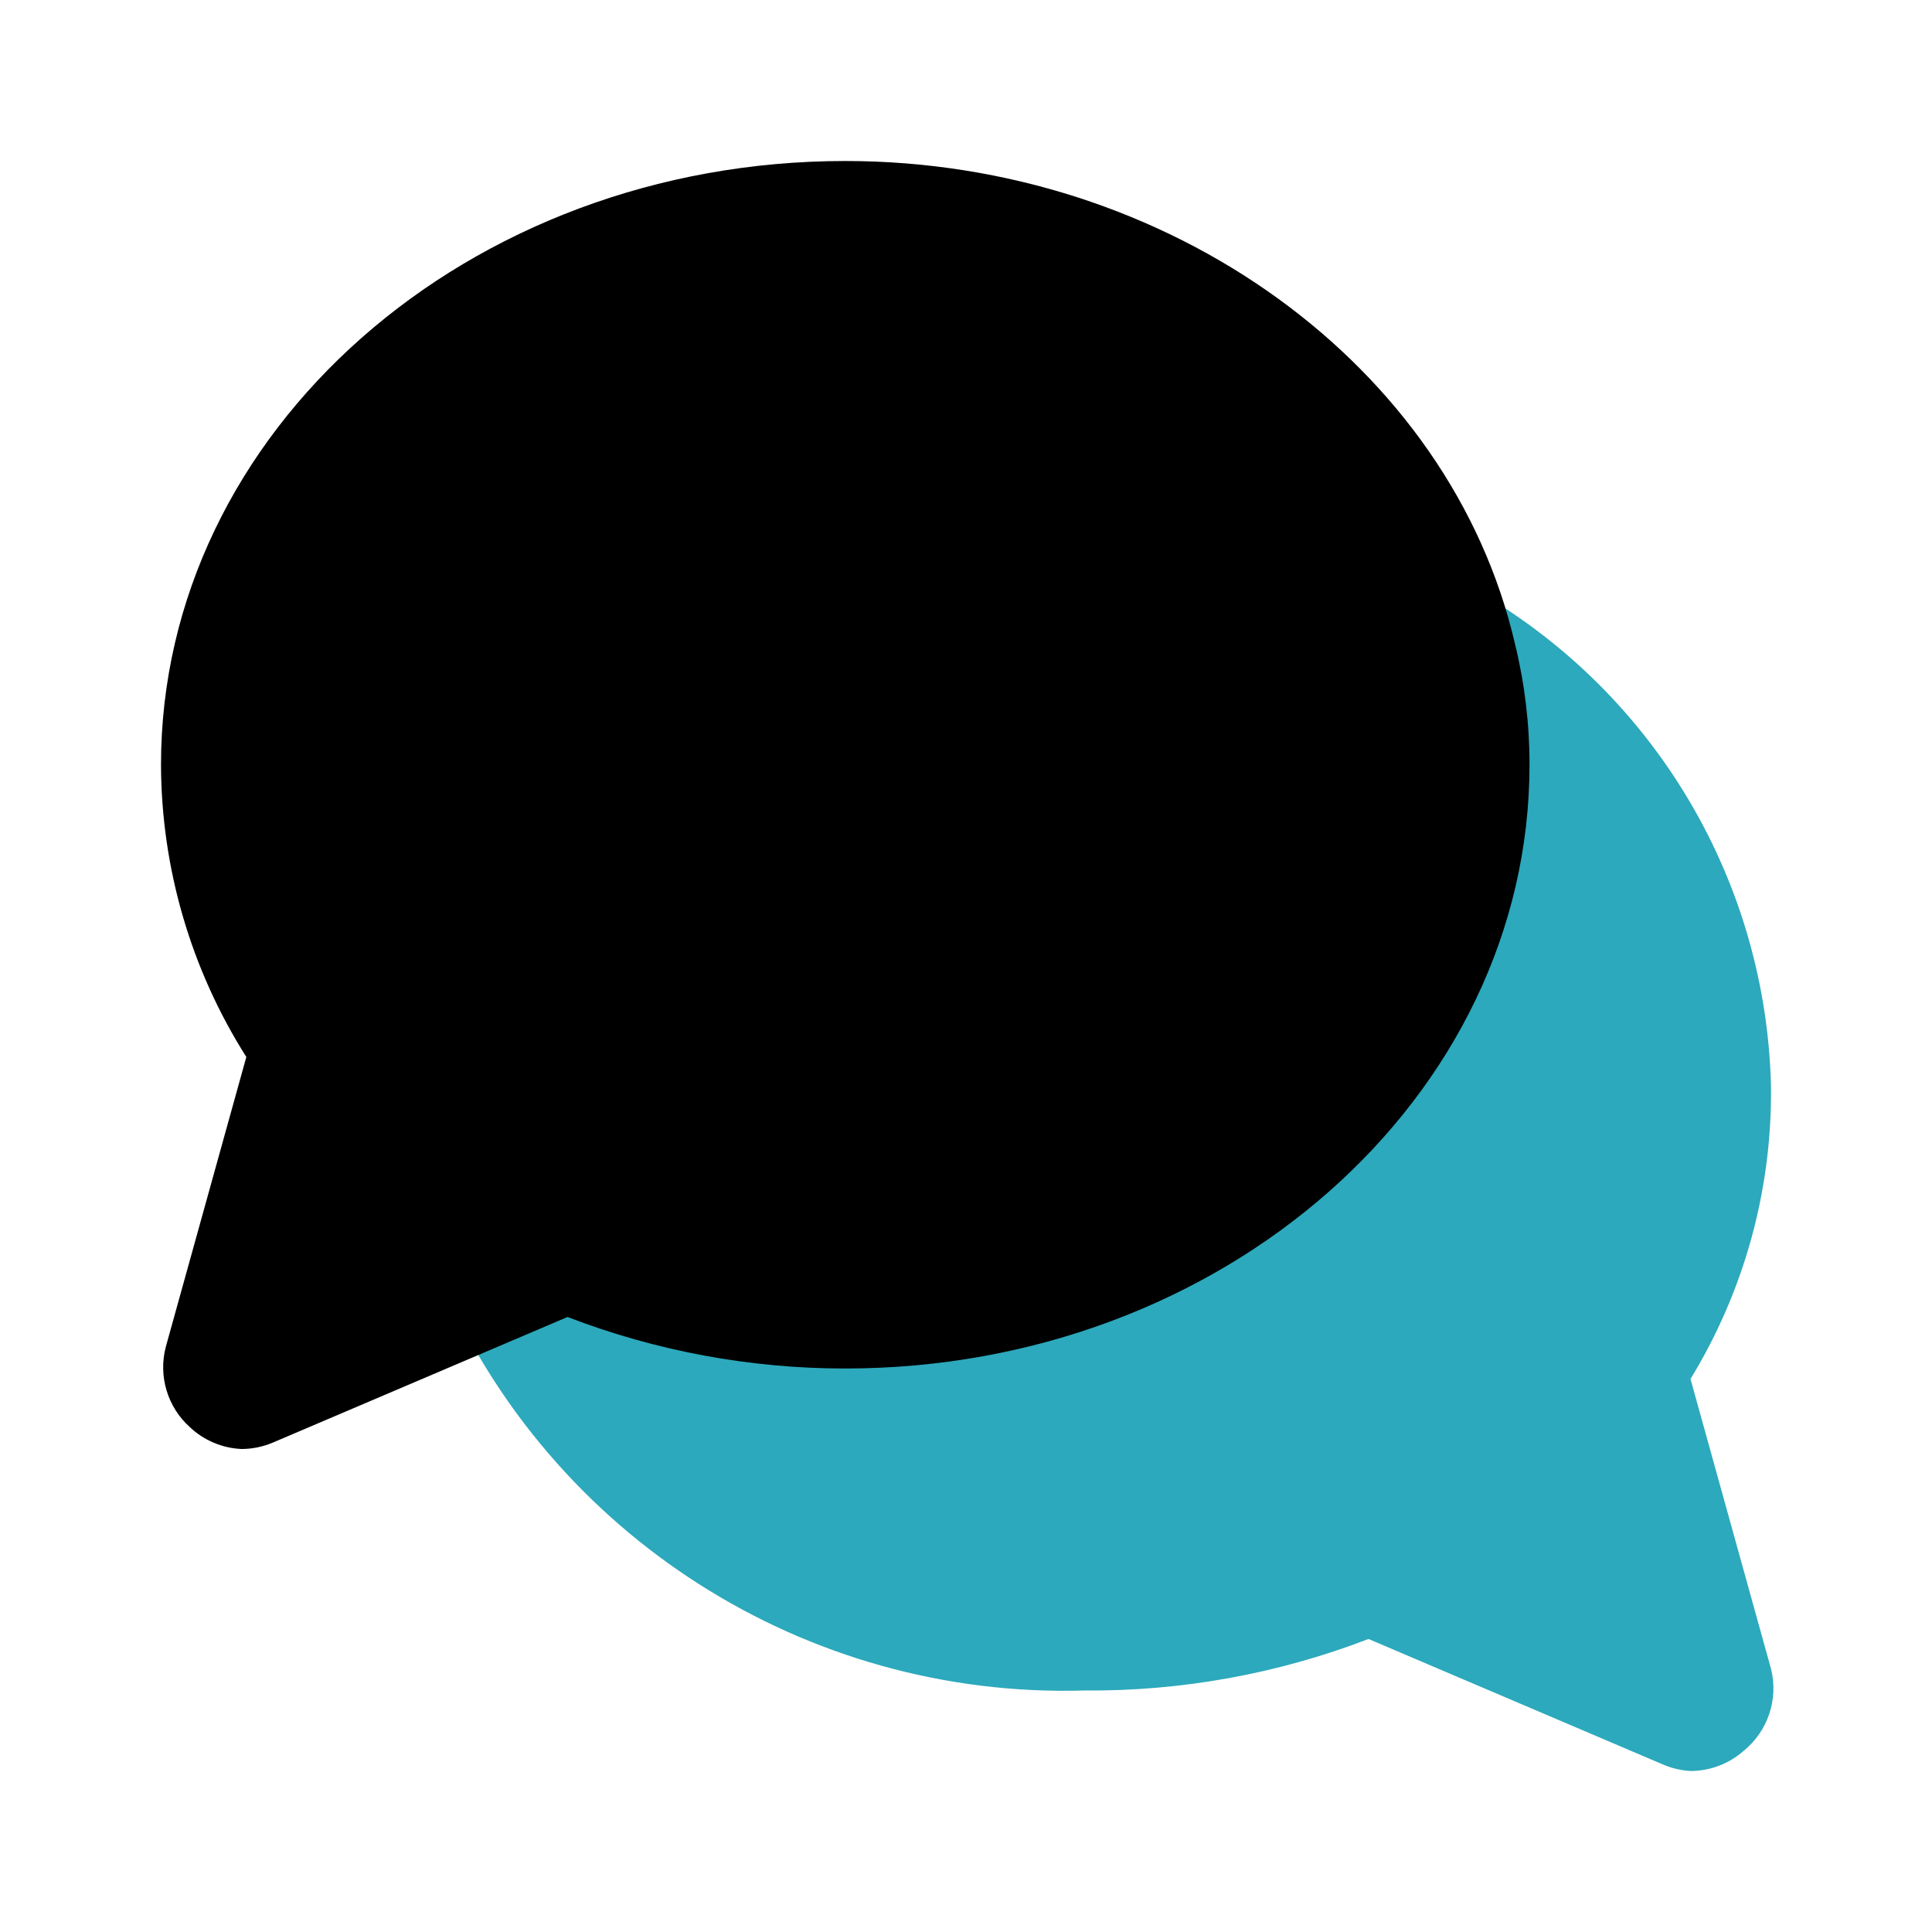
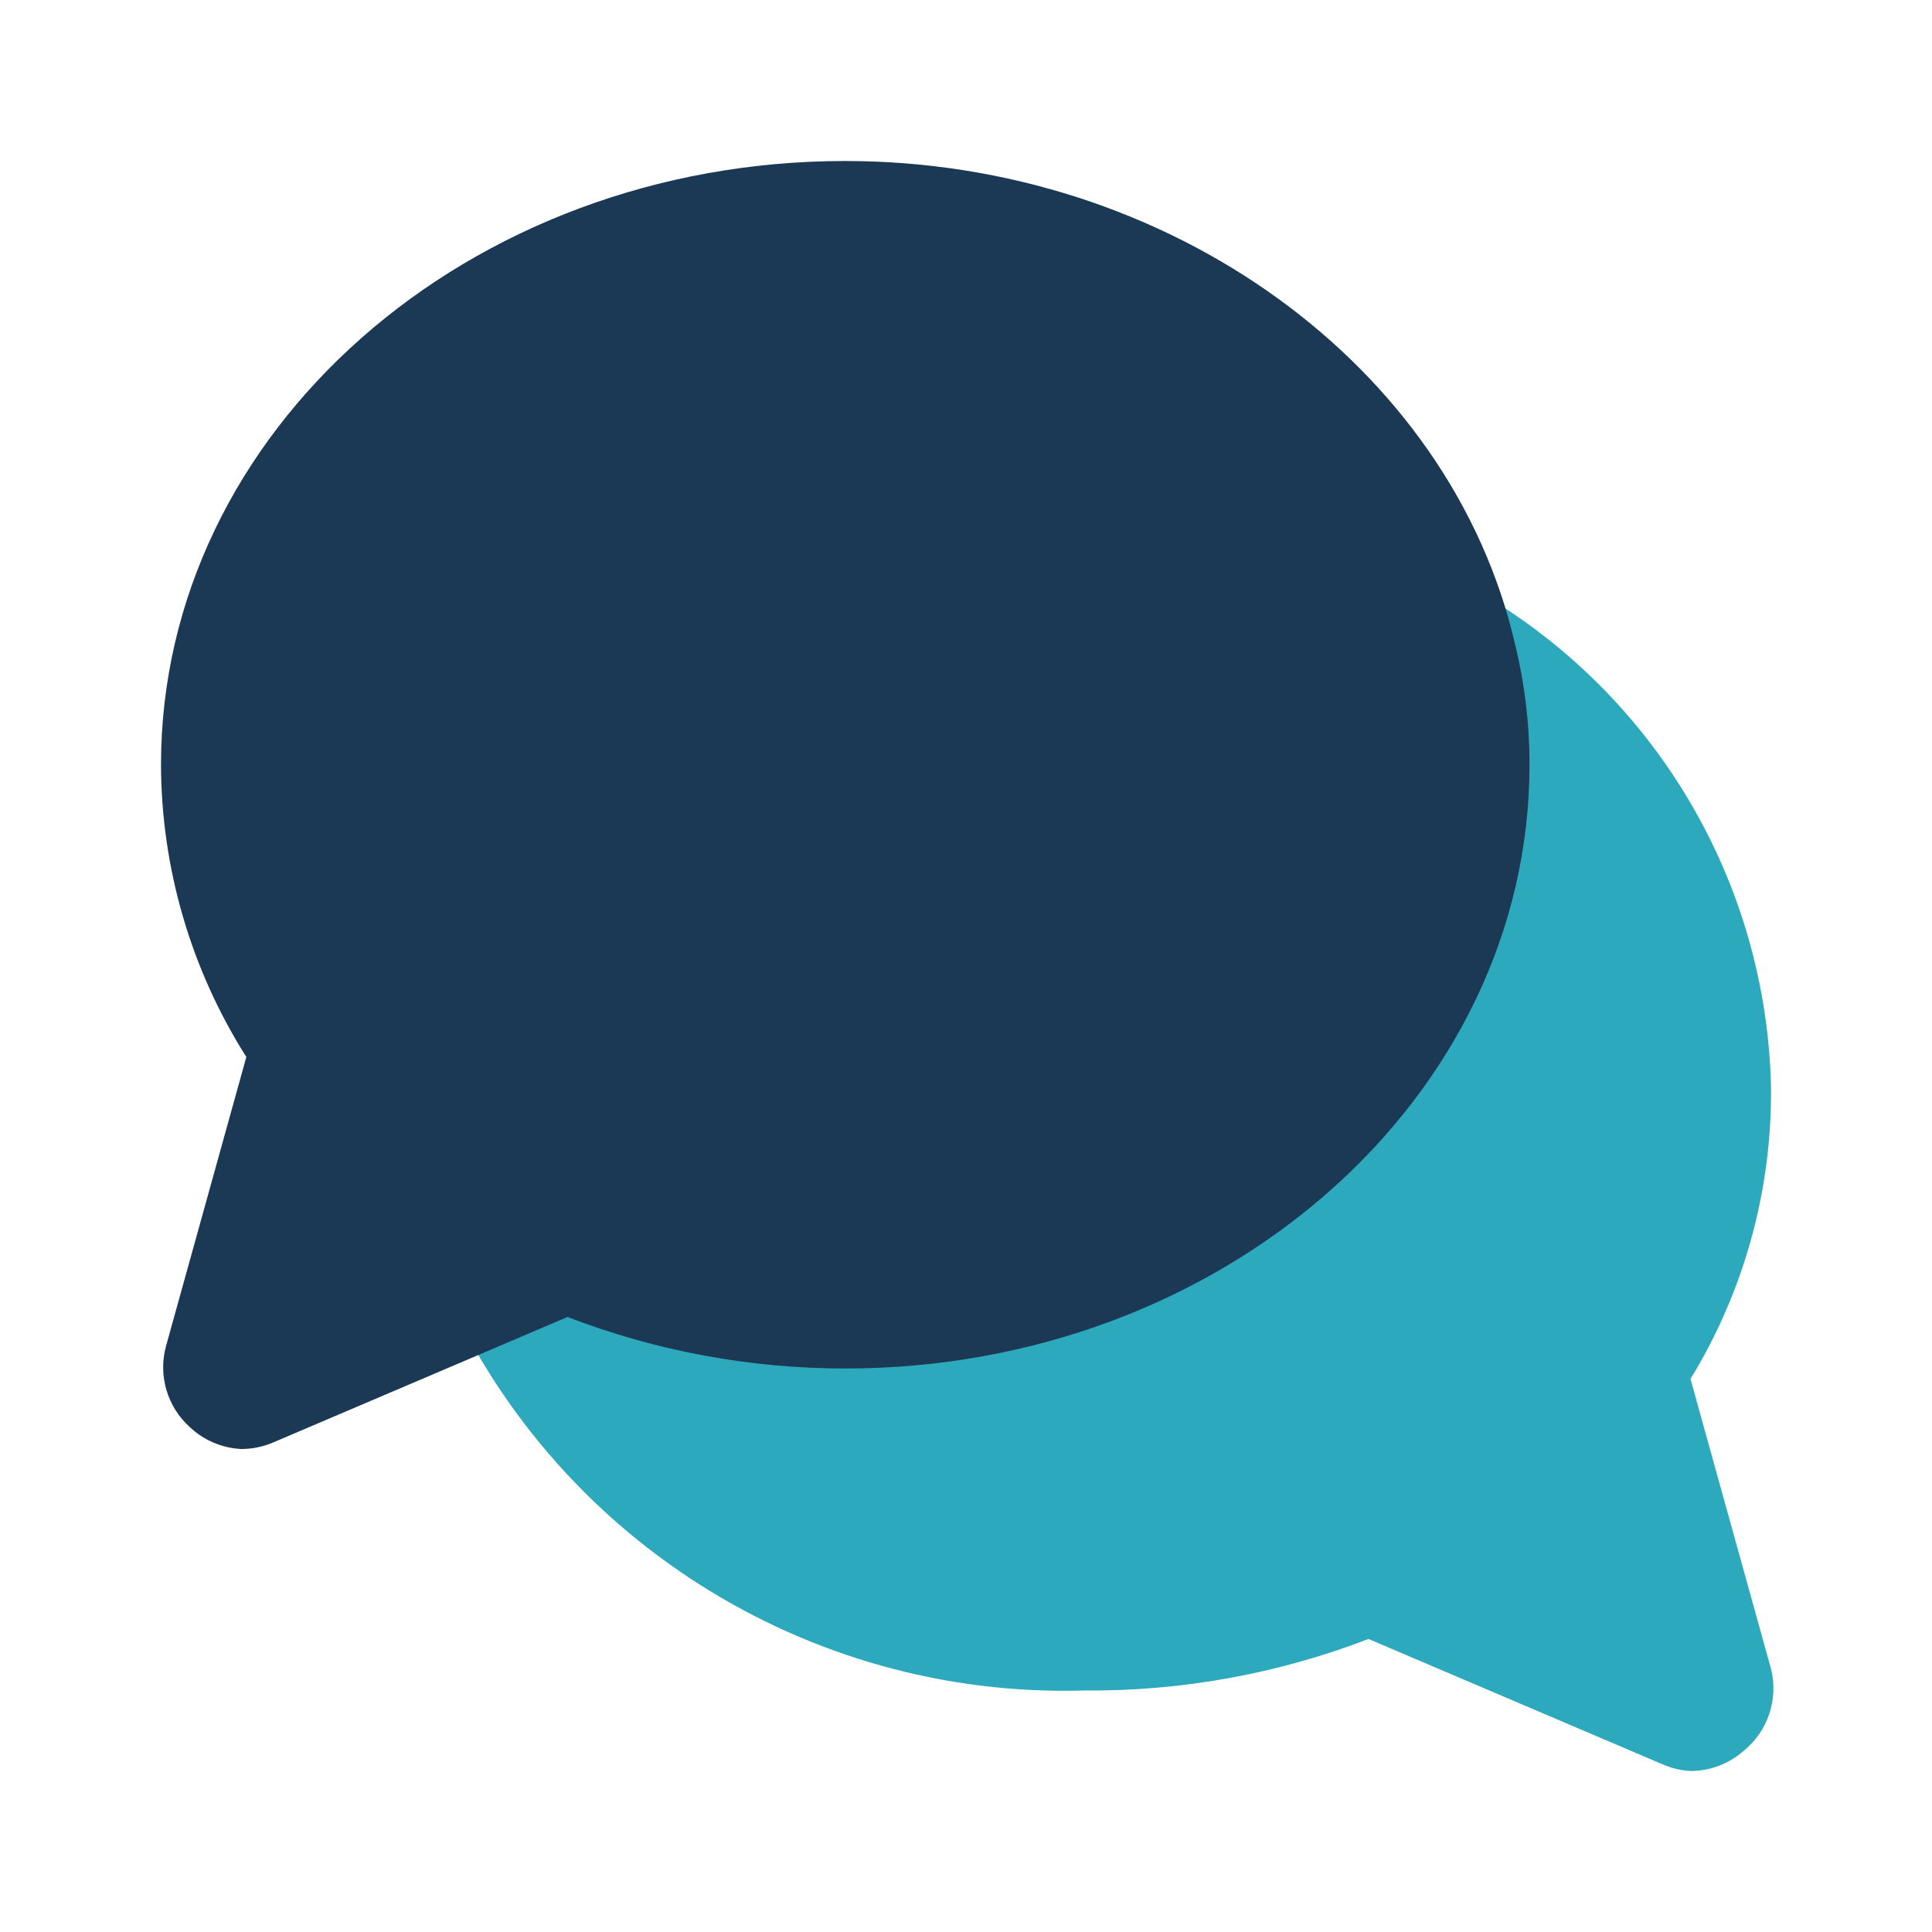
- <svg xmlns="http://www.w3.org/2000/svg" fill="#000000" width="800px" height="800px" viewBox="0 0 24 24" id="conversation" data-name="Flat Color" class="icon flat-color">
+ <svg xmlns="http://www.w3.org/2000/svg" fill="#16ade1" width="800px" height="800px" viewBox="0 0 24 24" id="conversation" data-name="Flat Color" class="icon flat-color">
  <path id="secondary" d="M22,20.73l-1-3.6A6.82,6.82,0,0,0,22,13.5a7.3,7.3,0,0,0-3.62-6.14,1,1,0,0,0-1.12,0,1,1,0,0,0-.38,1A4.44,4.44,0,0,1,17,9.5c0,3-2.92,5.5-6.5,5.5a7.55,7.55,0,0,1-3-.64,1,1,0,0,0-.81,0L6,14.63a1,1,0,0,0-.53,1.27,8.44,8.44,0,0,0,8,5.1A9.6,9.6,0,0,0,17,20.36l3.66,1.56A1,1,0,0,0,21,22a1,1,0,0,0,.66-.25A1,1,0,0,0,22,20.73Z" style="fill: rgb(44, 169, 188);" />
-   <path id="primary" d="M18.82,8c-.8-3.46-4.3-6-8.32-6C5.81,2,2,5.36,2,9.5a6.82,6.82,0,0,0,1.06,3.63l-1,3.6a1,1,0,0,0,.3,1A1,1,0,0,0,3,18a1,1,0,0,0,.39-.08l3.66-1.56A9.6,9.6,0,0,0,10.5,17c4.69,0,8.5-3.36,8.5-7.5A6.27,6.27,0,0,0,18.82,8Z" style="fill: rgb(0, 0, 0);" />
+   <path id="primary" d="M18.82,8c-.8-3.46-4.3-6-8.32-6C5.81,2,2,5.36,2,9.5a6.82,6.82,0,0,0,1.06,3.63l-1,3.6a1,1,0,0,0,.3,1A1,1,0,0,0,3,18a1,1,0,0,0,.39-.08l3.66-1.56A9.6,9.6,0,0,0,10.5,17c4.69,0,8.5-3.36,8.5-7.5A6.27,6.27,0,0,0,18.82,8Z" style="fill: rgb(27, 57, 84);" />
</svg>
